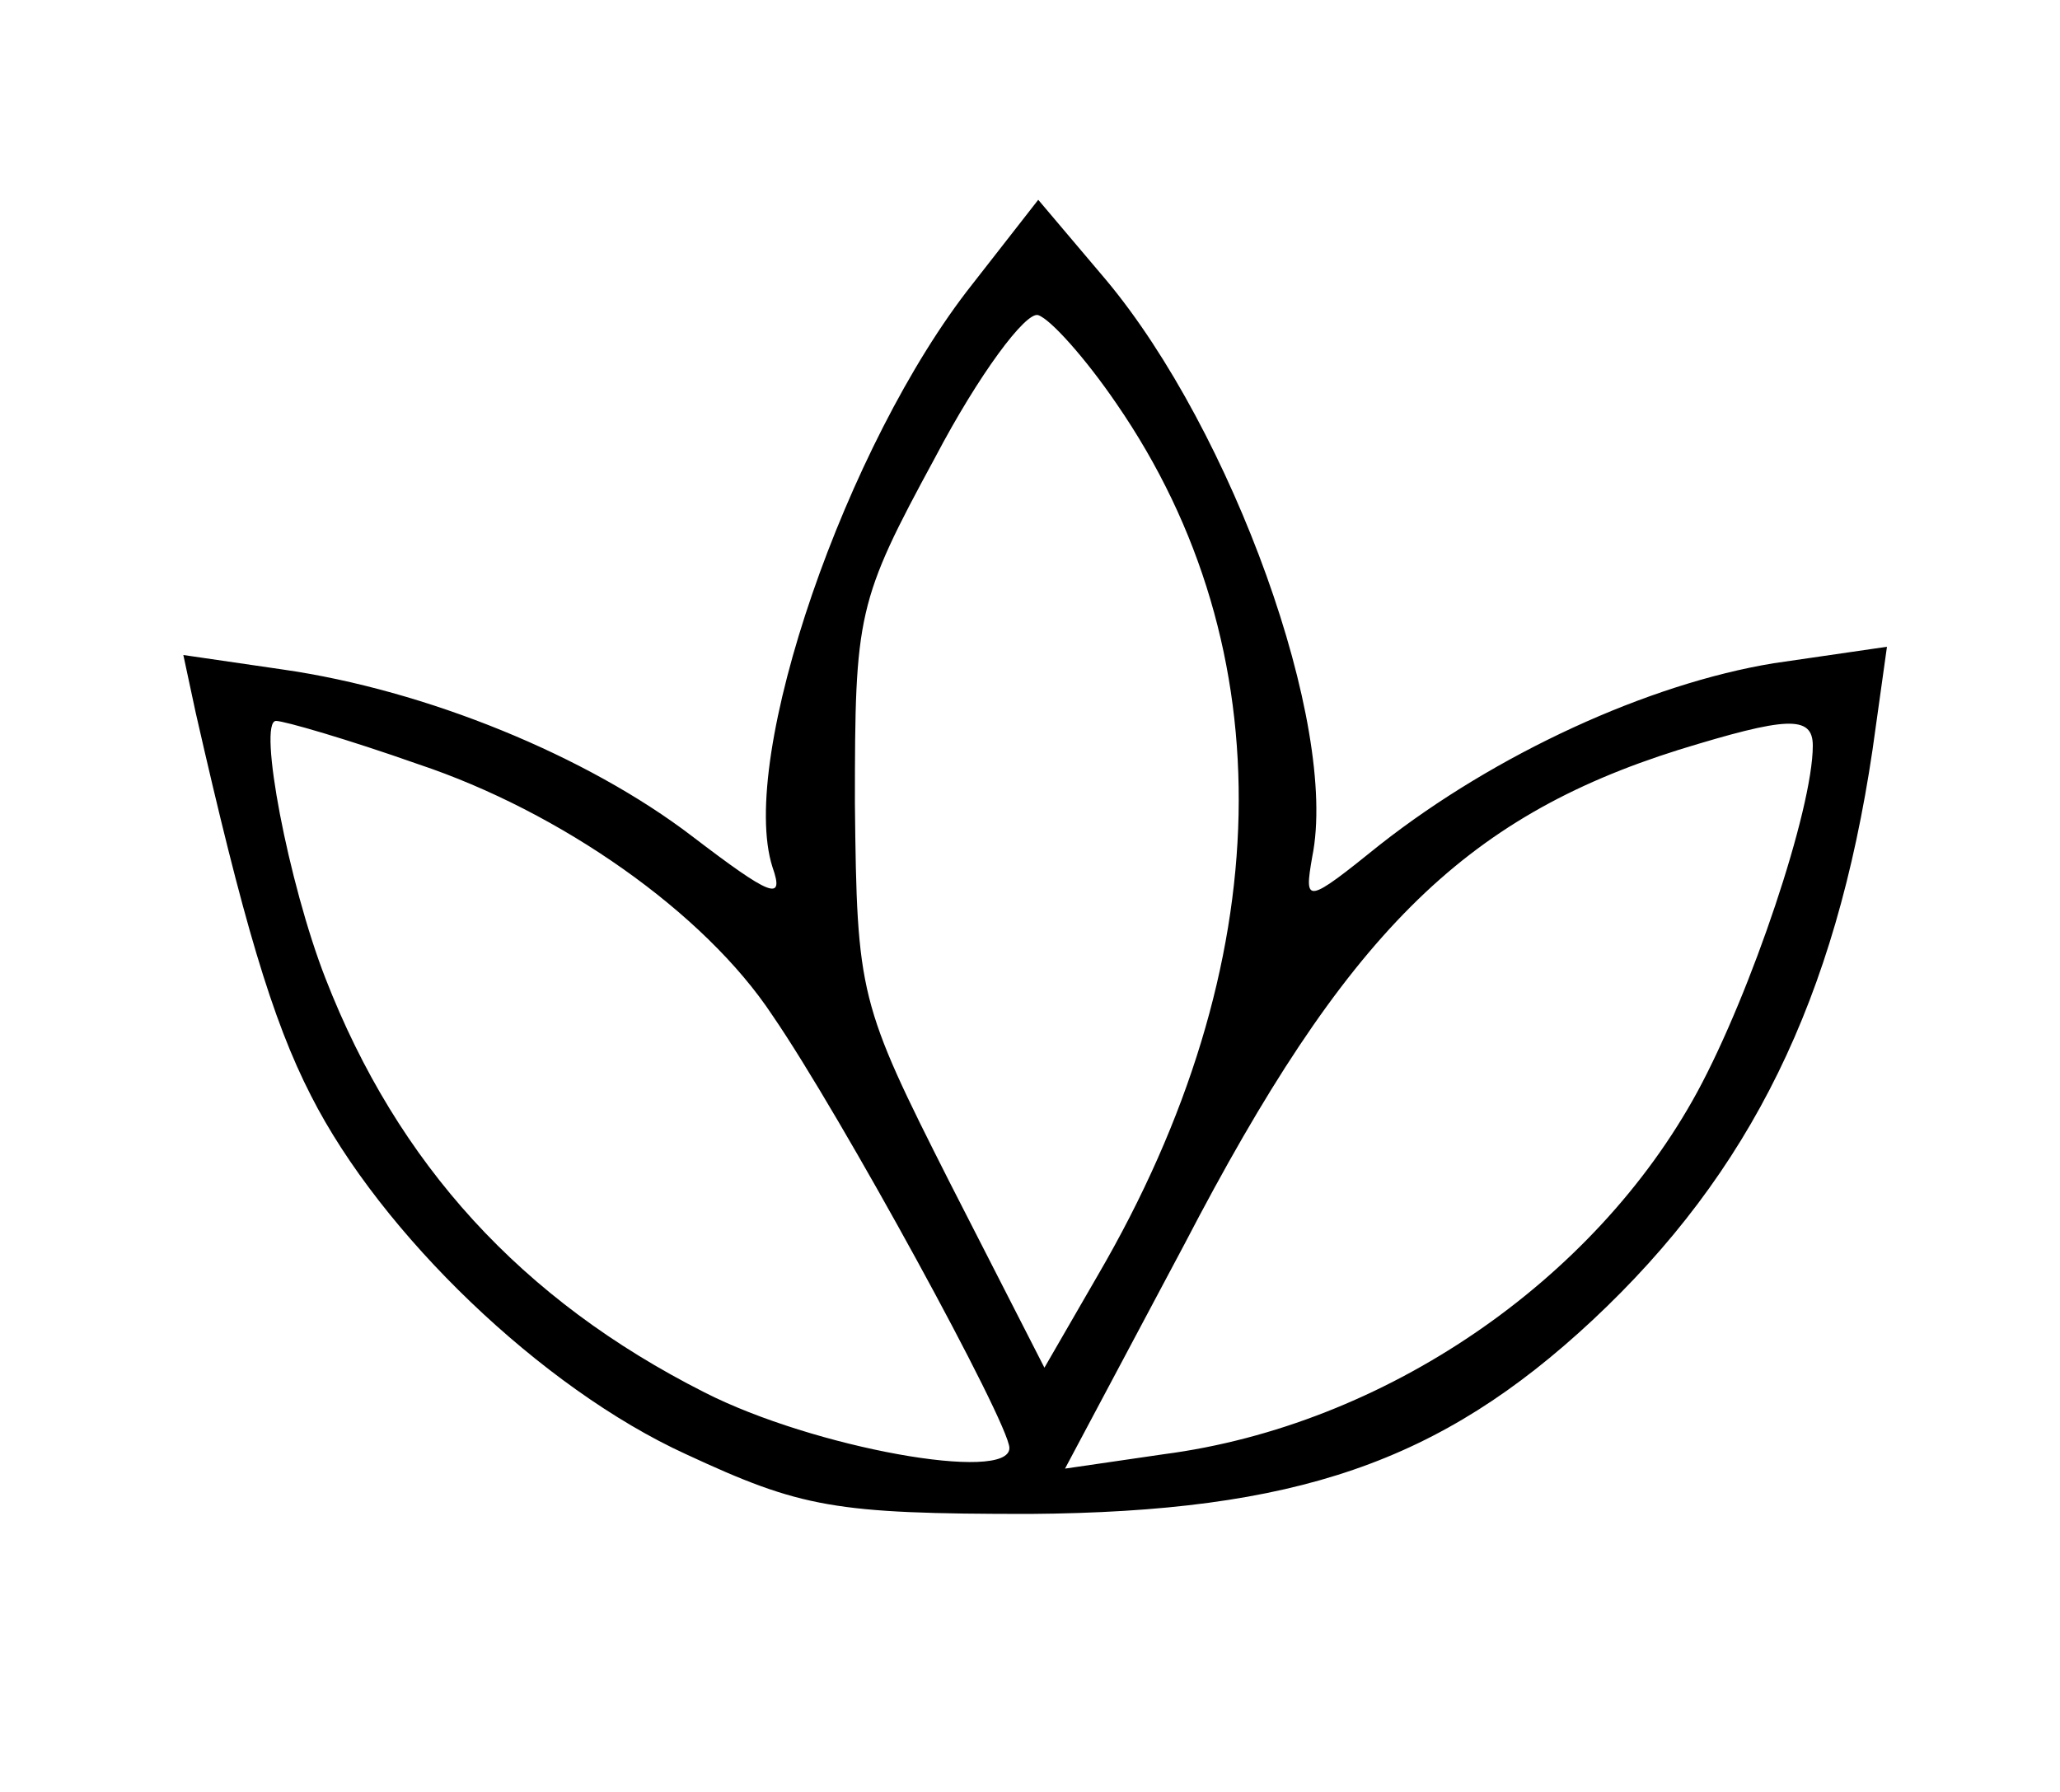
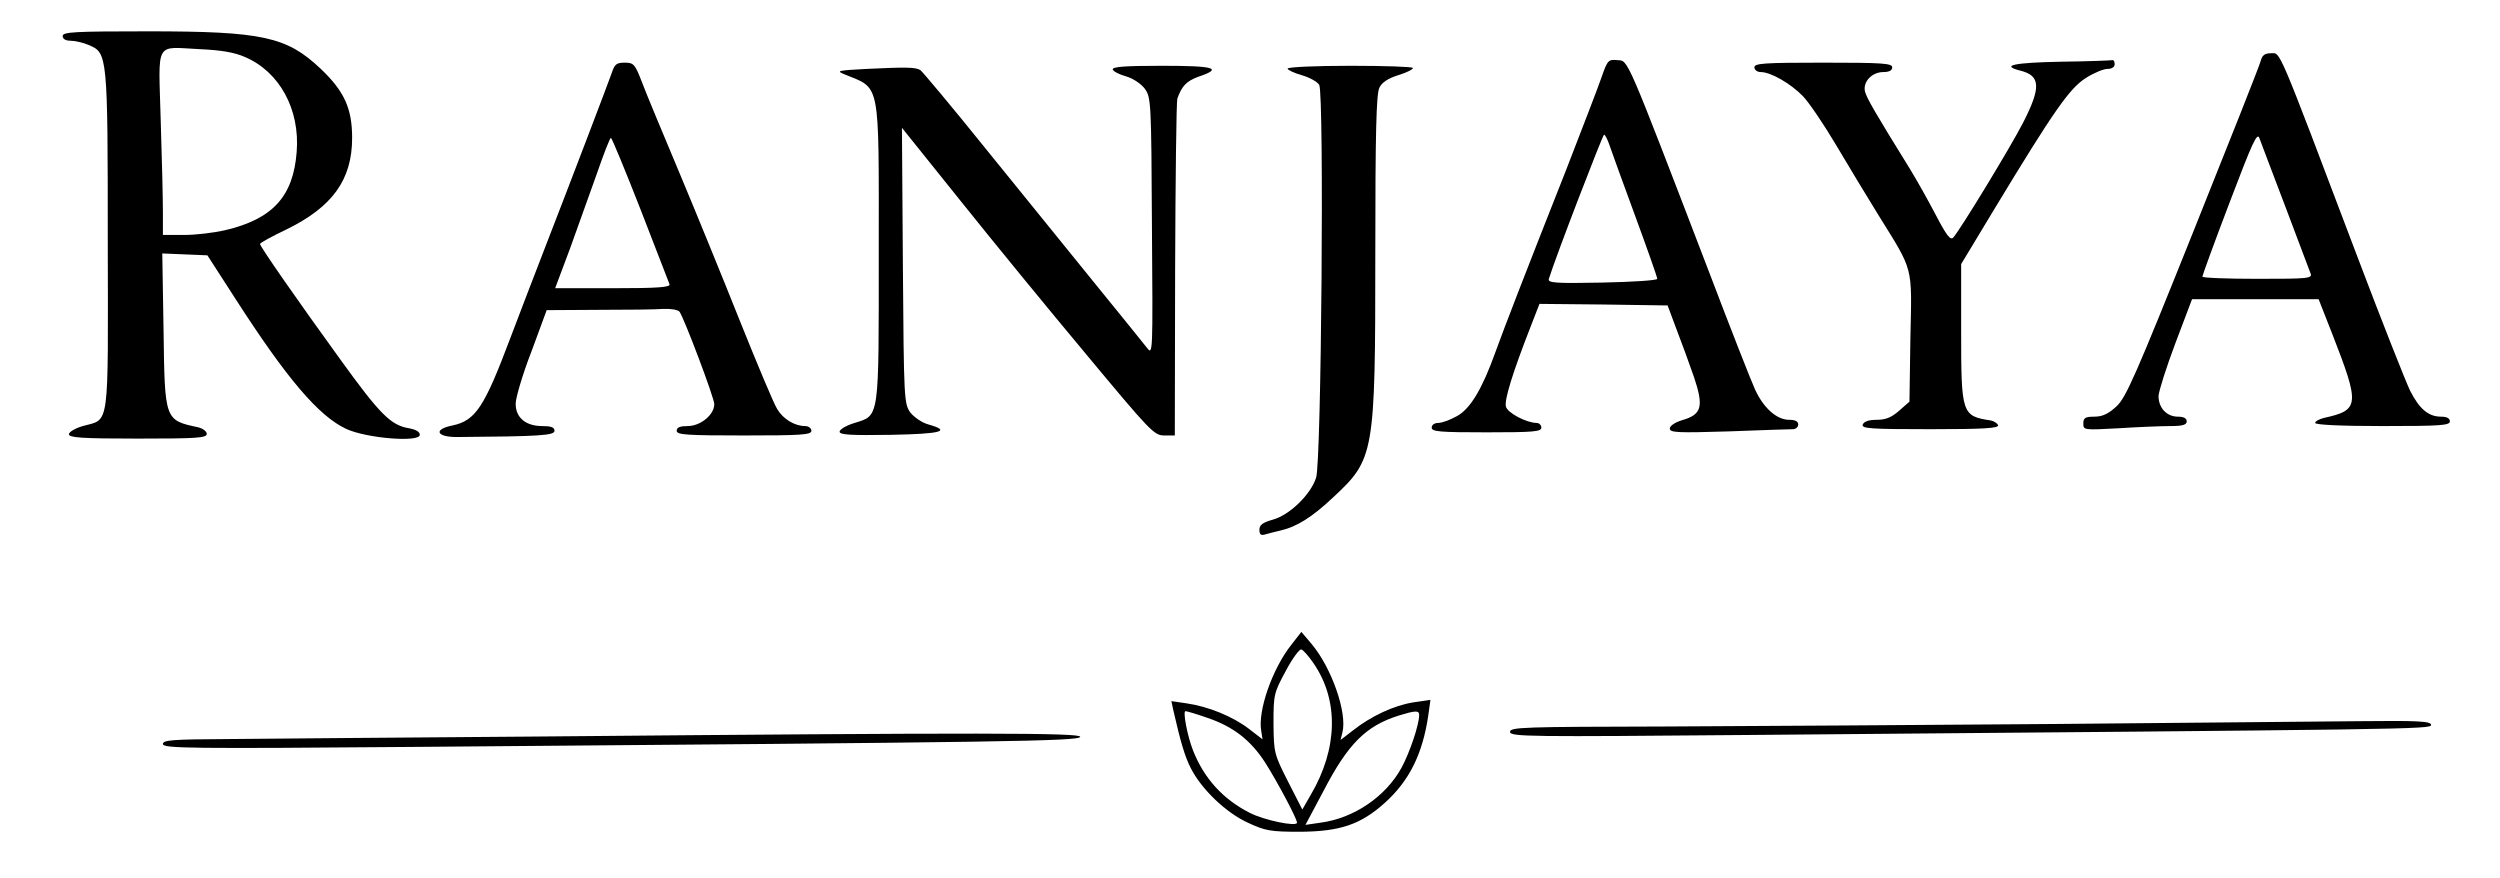
- <svg xmlns="http://www.w3.org/2000/svg" version="1.0" width="100pt" height="87pt" viewBox="0 0 100 87" preserveAspectRatio="xMidYMid meet">
-   <g transform="translate(0,87) scale(0.1,-0.1)" fill="#000000" stroke="none">
-     <path d="M472 732 c-61 -77 -114 -230 -97 -283 6 -17 -1 -14 -39 15 -51 39 -129 71 -199 81 l-48 7 6 -28 c23 -101 37 -149 56 -186 34 -67 112 -142 182 -174 56 -26 72 -29 167 -29 129 1 199 25 273 94 77 72 118 156 136 277 l7 50 -55 -8 c-61 -10 -135 -44 -191 -88 -36 -29 -37 -29 -33 -6 13 64 -39 207 -100 280 l-33 39 -32 -41z m70 -58 c82 -119 79 -272 -9 -423 l-26 -45 -46 90 c-44 87 -45 91 -46 184 0 92 1 98 39 168 21 40 44 71 50 69 6 -2 23 -21 38 -43z m-339 -175 c69 -23 139 -72 172 -122 33 -48 115 -198 115 -210 0 -17 -95 0 -148 27 -89 45 -149 111 -184 201 -18 46 -33 125 -24 125 4 0 35 -9 69 -21z m677 9 c0 -31 -30 -120 -56 -168 -50 -92 -152 -162 -259 -176 l-48 -7 58 109 c78 150 135 207 240 240 52 16 65 17 65 2z" />
+ <svg xmlns="http://www.w3.org/2000/svg" version="1.0" width="798pt" height="280pt" viewBox="0 0 798 280" preserveAspectRatio="xMidYMid meet">
+   <g transform="translate(0,280) scale(0.1,-0.1)" fill="#000000" stroke="none">
+     <path d="M200 2685 c0 -9 9 -15 25 -15 14 0 41 -6 59 -14 59 -25 60 -31 60 -627 1 -607 7 -565 -80 -589 -24 -7 -44 -19 -44 -26 0 -11 40 -14 220 -14 188 0 220 2 220 15 0 8 -12 17 -27 21 -108 23 -107 22 -111 312 l-4 243 72 -3 72 -3 89 -138 c164 -255 266 -375 354 -416 64 -30 235 -44 235 -19 0 10 -13 17 -34 21 -58 9 -93 44 -220 220 -142 196 -255 359 -256 368 0 4 37 24 83 46 148 72 211 159 211 293 0 94 -25 149 -101 221 -108 102 -185 119 -550 119 -236 0 -273 -2 -273 -15z m582 -67 c110 -47 176 -167 165 -303 -11 -142 -76 -214 -229 -250 -35 -8 -93 -15 -130 -15 l-68 0 0 73 c0 39 -3 172 -7 293 -7 258 -21 234 126 227 66 -3 109 -10 143 -25z" />
+     <path d="M7216 2605 c-3 -13 -101 -260 -216 -547 -183 -457 -214 -527 -244 -555 -26 -24 -45 -33 -71 -33 -29 0 -35 -4 -35 -22 0 -21 2 -21 113 -15 61 4 136 7 165 7 39 0 52 4 52 15 0 10 -10 15 -28 15 -36 0 -62 28 -62 66 1 16 25 92 54 169 l53 140 202 0 202 0 44 -112 c88 -226 87 -242 -27 -267 -16 -4 -28 -11 -28 -16 0 -6 81 -10 215 -10 184 0 215 2 215 15 0 10 -10 15 -28 15 -40 0 -69 24 -99 83 -14 29 -90 221 -168 427 -260 687 -245 650 -276 650 -20 0 -28 -6 -33 -25z m79 -465 c40 -107 77 -203 80 -212 7 -17 -5 -18 -169 -18 -97 0 -176 3 -176 7 0 4 39 111 87 237 73 192 88 225 95 205 5 -13 42 -112 83 -219z" />
+     <path d="M5112 2553 c-11 -32 -62 -164 -112 -293 -134 -339 -198 -505 -227 -585 -42 -117 -80 -180 -122 -203 -21 -12 -48 -22 -60 -22 -12 0 -21 -6 -21 -15 0 -13 26 -15 175 -15 149 0 175 2 175 15 0 8 -7 15 -15 15 -32 0 -93 32 -98 52 -6 21 22 110 79 256 l28 72 204 -2 205 -3 28 -75 c16 -41 41 -110 56 -153 32 -95 25 -120 -37 -138 -23 -7 -40 -18 -40 -27 0 -13 25 -14 188 -9 103 4 195 7 205 7 9 0 17 7 17 15 0 10 -10 15 -29 15 -40 0 -82 38 -109 97 -12 26 -78 194 -146 373 -270 704 -258 675 -293 678 -29 3 -32 0 -51 -55z m25 -215 c6 -18 43 -120 82 -226 39 -106 71 -197 71 -202 0 -5 -78 -10 -176 -12 -152 -3 -174 -1 -170 12 23 74 172 460 176 460 4 0 11 -15 17 -32z" />
+     <path d="M6578 2603 c-150 -3 -192 -12 -131 -28 67 -16 69 -53 10 -168 -42 -81 -199 -339 -222 -365 -9 -10 -21 5 -55 70 -24 46 -61 112 -83 148 -114 184 -138 226 -144 248 -7 31 22 62 59 62 18 0 28 5 28 15 0 13 -31 15 -220 15 -189 0 -220 -2 -220 -15 0 -8 9 -15 20 -15 32 0 95 -36 135 -77 20 -21 68 -92 107 -158 39 -66 99 -165 133 -220 114 -184 108 -159 103 -393 l-3 -204 -33 -29 c-24 -21 -42 -29 -71 -29 -25 0 -41 -5 -45 -15 -5 -13 23 -15 215 -15 172 0 220 3 217 13 -3 6 -13 13 -24 15 -92 14 -94 21 -94 285 l0 214 108 179 c189 312 238 382 290 415 25 16 56 29 69 29 14 0 23 6 23 15 0 8 -3 14 -7 13 -5 -1 -79 -4 -165 -5z" />
+     <path d="M1953 2568 c-13 -37 -132 -349 -217 -568 -31 -80 -79 -205 -107 -279 -83 -221 -111 -263 -184 -279 -62 -12 -53 -37 13 -37 267 2 312 5 312 20 0 11 -11 15 -39 15 -53 0 -85 27 -85 71 0 19 22 94 50 166 l49 133 165 1 c91 0 184 1 208 3 24 1 46 -3 51 -9 15 -21 111 -275 111 -295 0 -34 -44 -70 -85 -70 -24 0 -35 -4 -35 -15 0 -13 31 -15 215 -15 184 0 215 2 215 15 0 8 -9 15 -20 15 -33 0 -70 22 -89 54 -11 17 -64 144 -119 281 -55 138 -142 351 -194 475 -52 124 -106 253 -119 288 -22 57 -26 62 -55 62 -26 0 -32 -5 -41 -32z m91 -435 c49 -126 91 -234 93 -240 4 -10 -36 -13 -180 -13 l-185 0 48 128 c25 70 64 178 86 240 21 61 41 112 44 112 3 0 45 -102 94 -227z" />
+     <path d="M2765 2580 c-91 -5 -97 -6 -70 -17 117 -48 110 -13 110 -568 0 -537 3 -520 -77 -545 -27 -8 -48 -21 -48 -28 0 -10 36 -12 163 -10 162 3 195 12 121 33 -20 5 -46 23 -58 38 -20 28 -21 39 -24 469 l-3 440 187 -233 c103 -129 284 -350 402 -491 203 -244 216 -258 248 -258 l34 0 1 528 c1 290 4 536 7 547 14 40 29 56 67 70 80 27 53 35 -115 35 -119 0 -161 -3 -158 -12 2 -6 21 -16 43 -22 21 -6 47 -23 59 -39 20 -28 21 -39 23 -440 3 -408 3 -412 -16 -387 -11 14 -87 108 -170 210 -83 102 -238 294 -346 427 -107 133 -201 245 -207 249 -15 10 -47 10 -173 4z" />
+     <path d="M4110 2581 c0 -4 20 -14 45 -21 25 -7 50 -21 56 -31 16 -31 7 -1204 -10 -1254 -18 -55 -86 -120 -139 -134 -32 -9 -42 -17 -42 -32 0 -15 5 -19 18 -15 9 3 31 8 47 12 54 12 103 43 170 106 132 123 135 136 135 778 0 382 3 511 13 530 8 17 28 30 60 40 26 8 47 18 47 23 0 4 -90 7 -200 7 -110 0 -200 -4 -200 -9z" />
+     <path d="M4122 742 c-61 -77 -108 -212 -96 -276 l4 -26 -44 34 c-51 39 -129 71 -199 81 l-48 7 6 -28 c23 -101 37 -149 56 -186 34 -67 112 -142 182 -174 56 -26 72 -29 167 -29 128 1 193 23 270 92 78 70 121 156 139 279 l7 50 -55 -8 c-62 -10 -135 -44 -193 -90 l-39 -30 6 24 c16 63 -35 207 -98 282 l-33 39 -32 -41z m70 -58 c82 -118 79 -273 -8 -421 l-27 -47 -46 90 c-44 87 -45 91 -46 184 0 92 1 98 39 168 21 40 44 71 50 69 6 -2 23 -21 38 -43z m-339 -175 c83 -28 139 -71 186 -144 38 -60 101 -178 101 -191 0 -14 -105 8 -150 31 -87 44 -147 111 -182 200 -18 46 -33 125 -24 125 4 0 35 -9 69 -21z m677 9 c0 -31 -30 -120 -56 -168 -50 -92 -152 -162 -259 -176 l-48 -7 58 109 c78 150 135 207 240 240 52 16 65 17 65 2z" />
+     <path d="M6555 489 c-412 -3 -972 -7 -1242 -8 -451 -1 -493 -2 -493 -17 0 -16 59 -16 768 -10 2121 18 2172 18 2172 32 0 12 -42 14 -227 12 -126 -1 -565 -5 -978 -9z" />
+     <path d="M1715 449 c-424 -3 -866 -7 -982 -8 -184 -1 -213 -3 -213 -16 0 -14 87 -15 818 -9 1879 15 2105 18 2110 32 4 13 -307 14 -1733 1z" />
  </g>
</svg>
